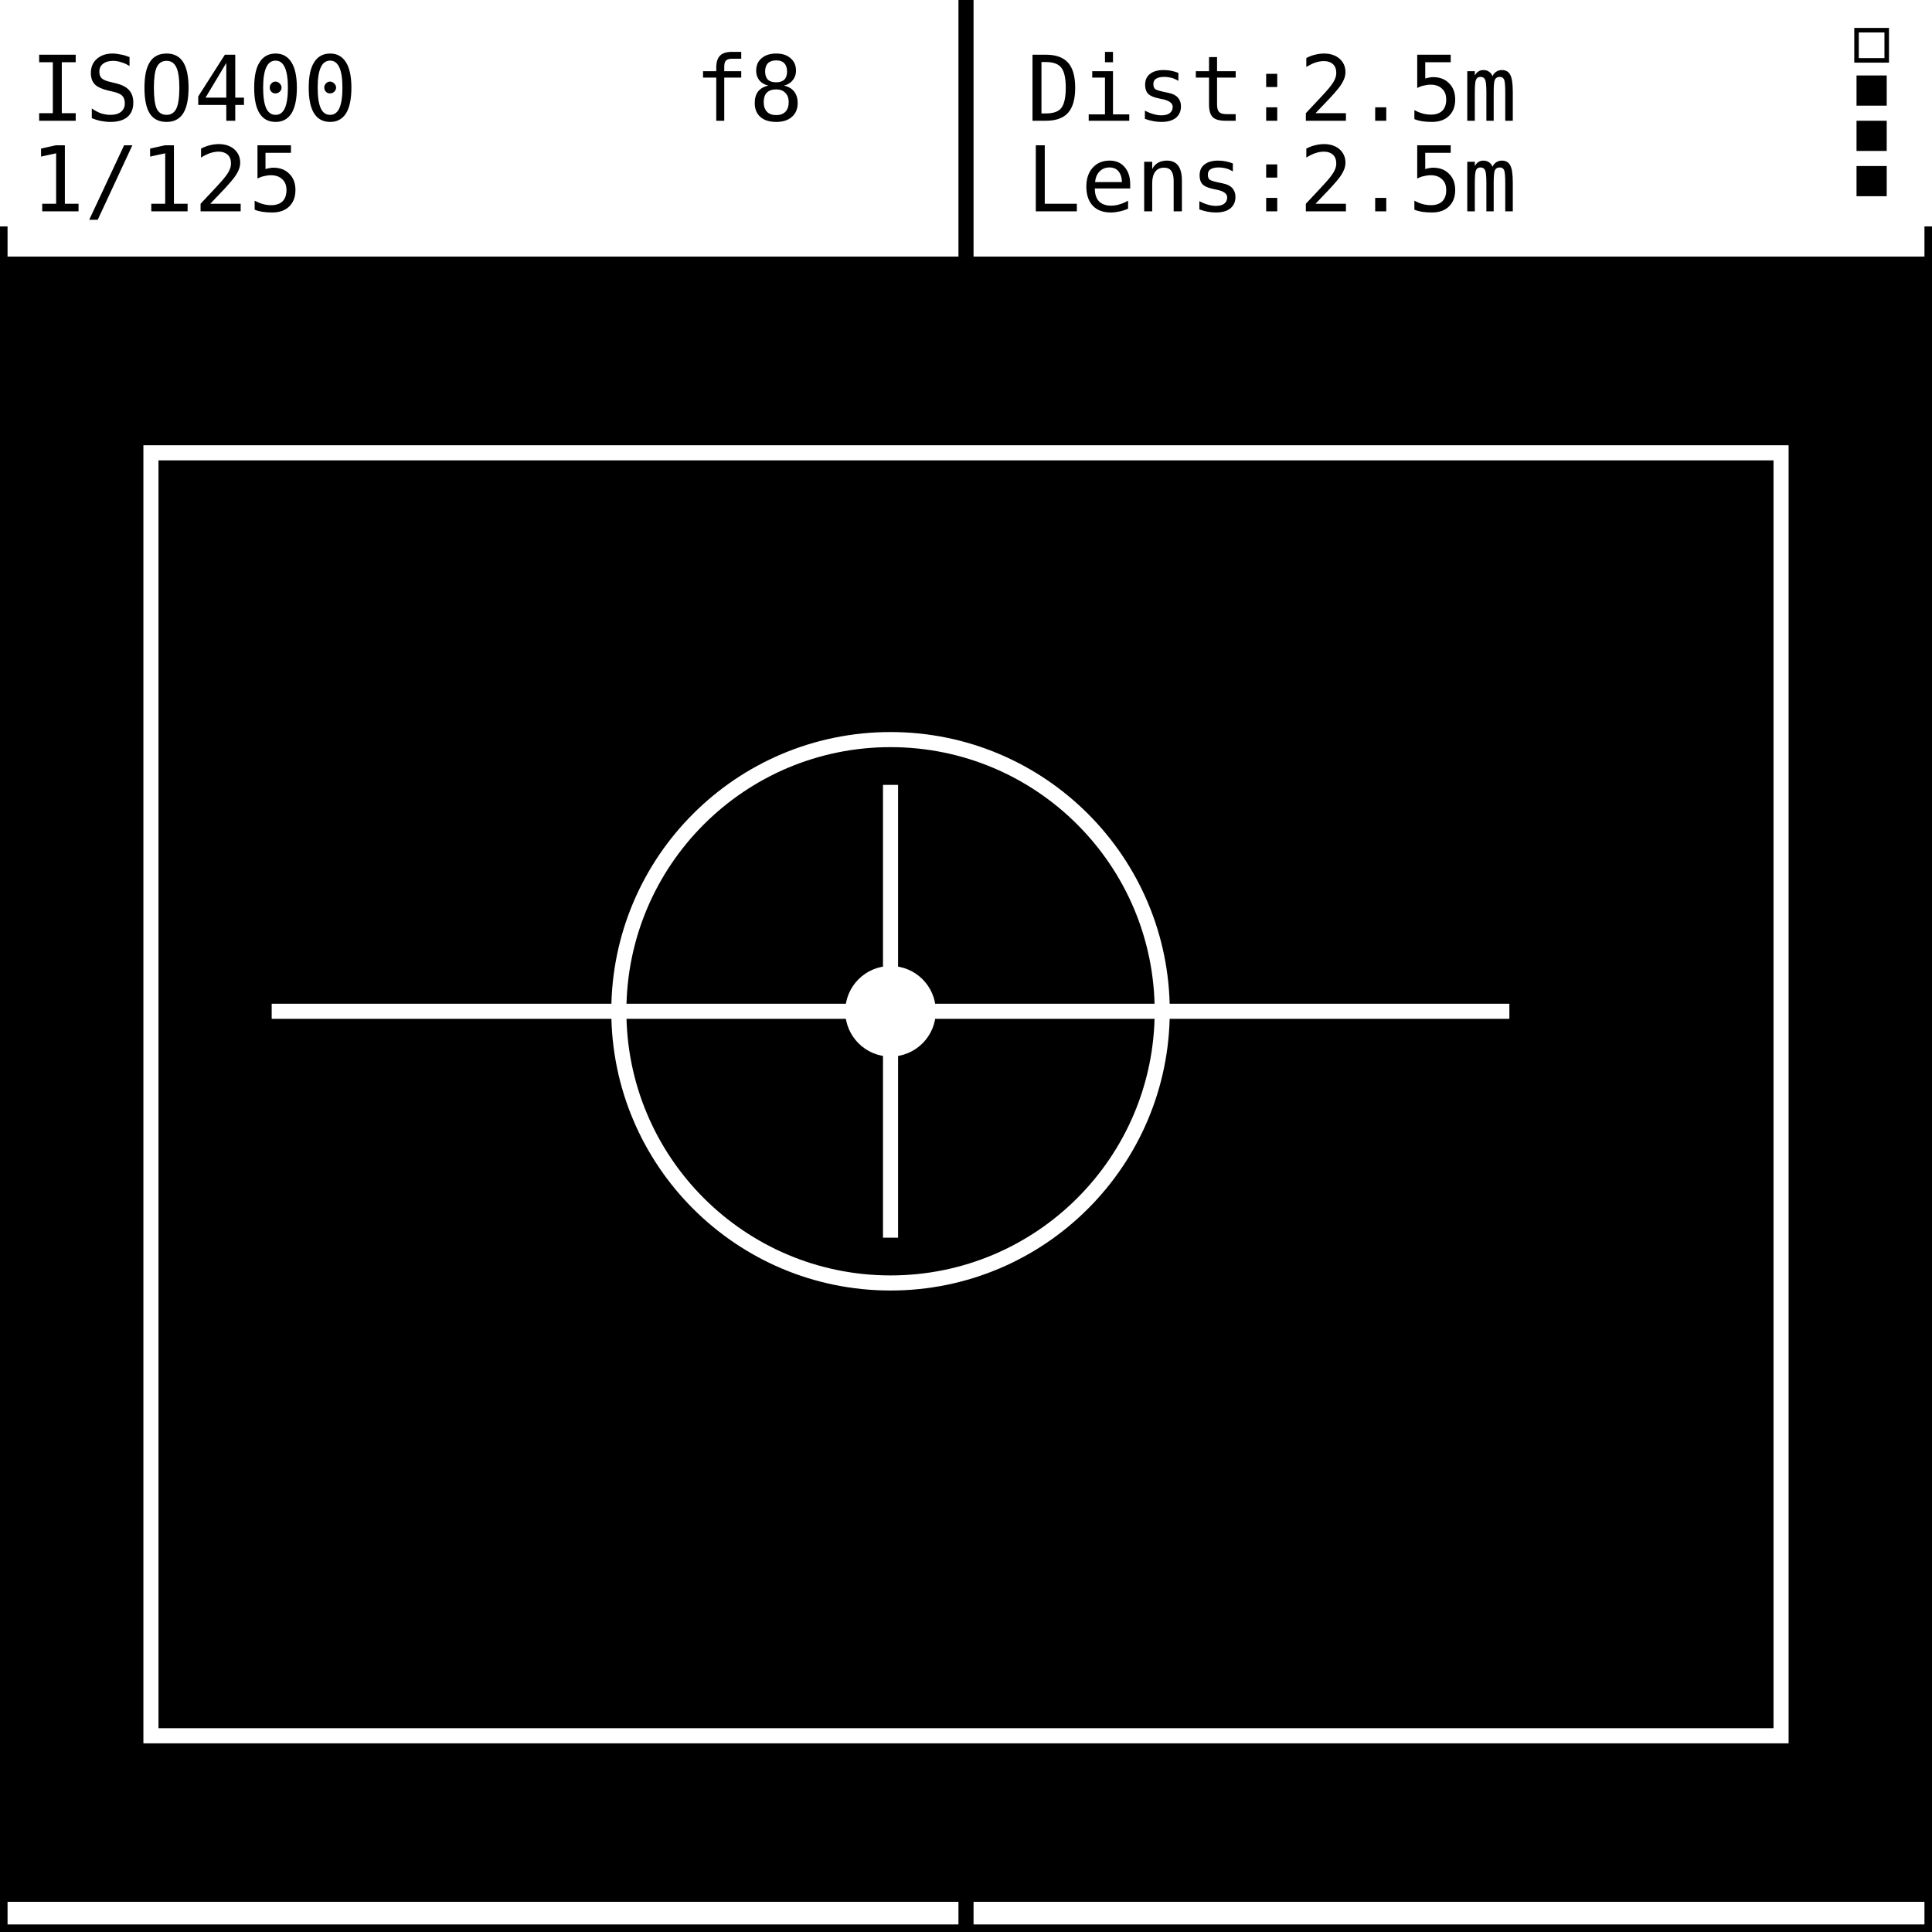
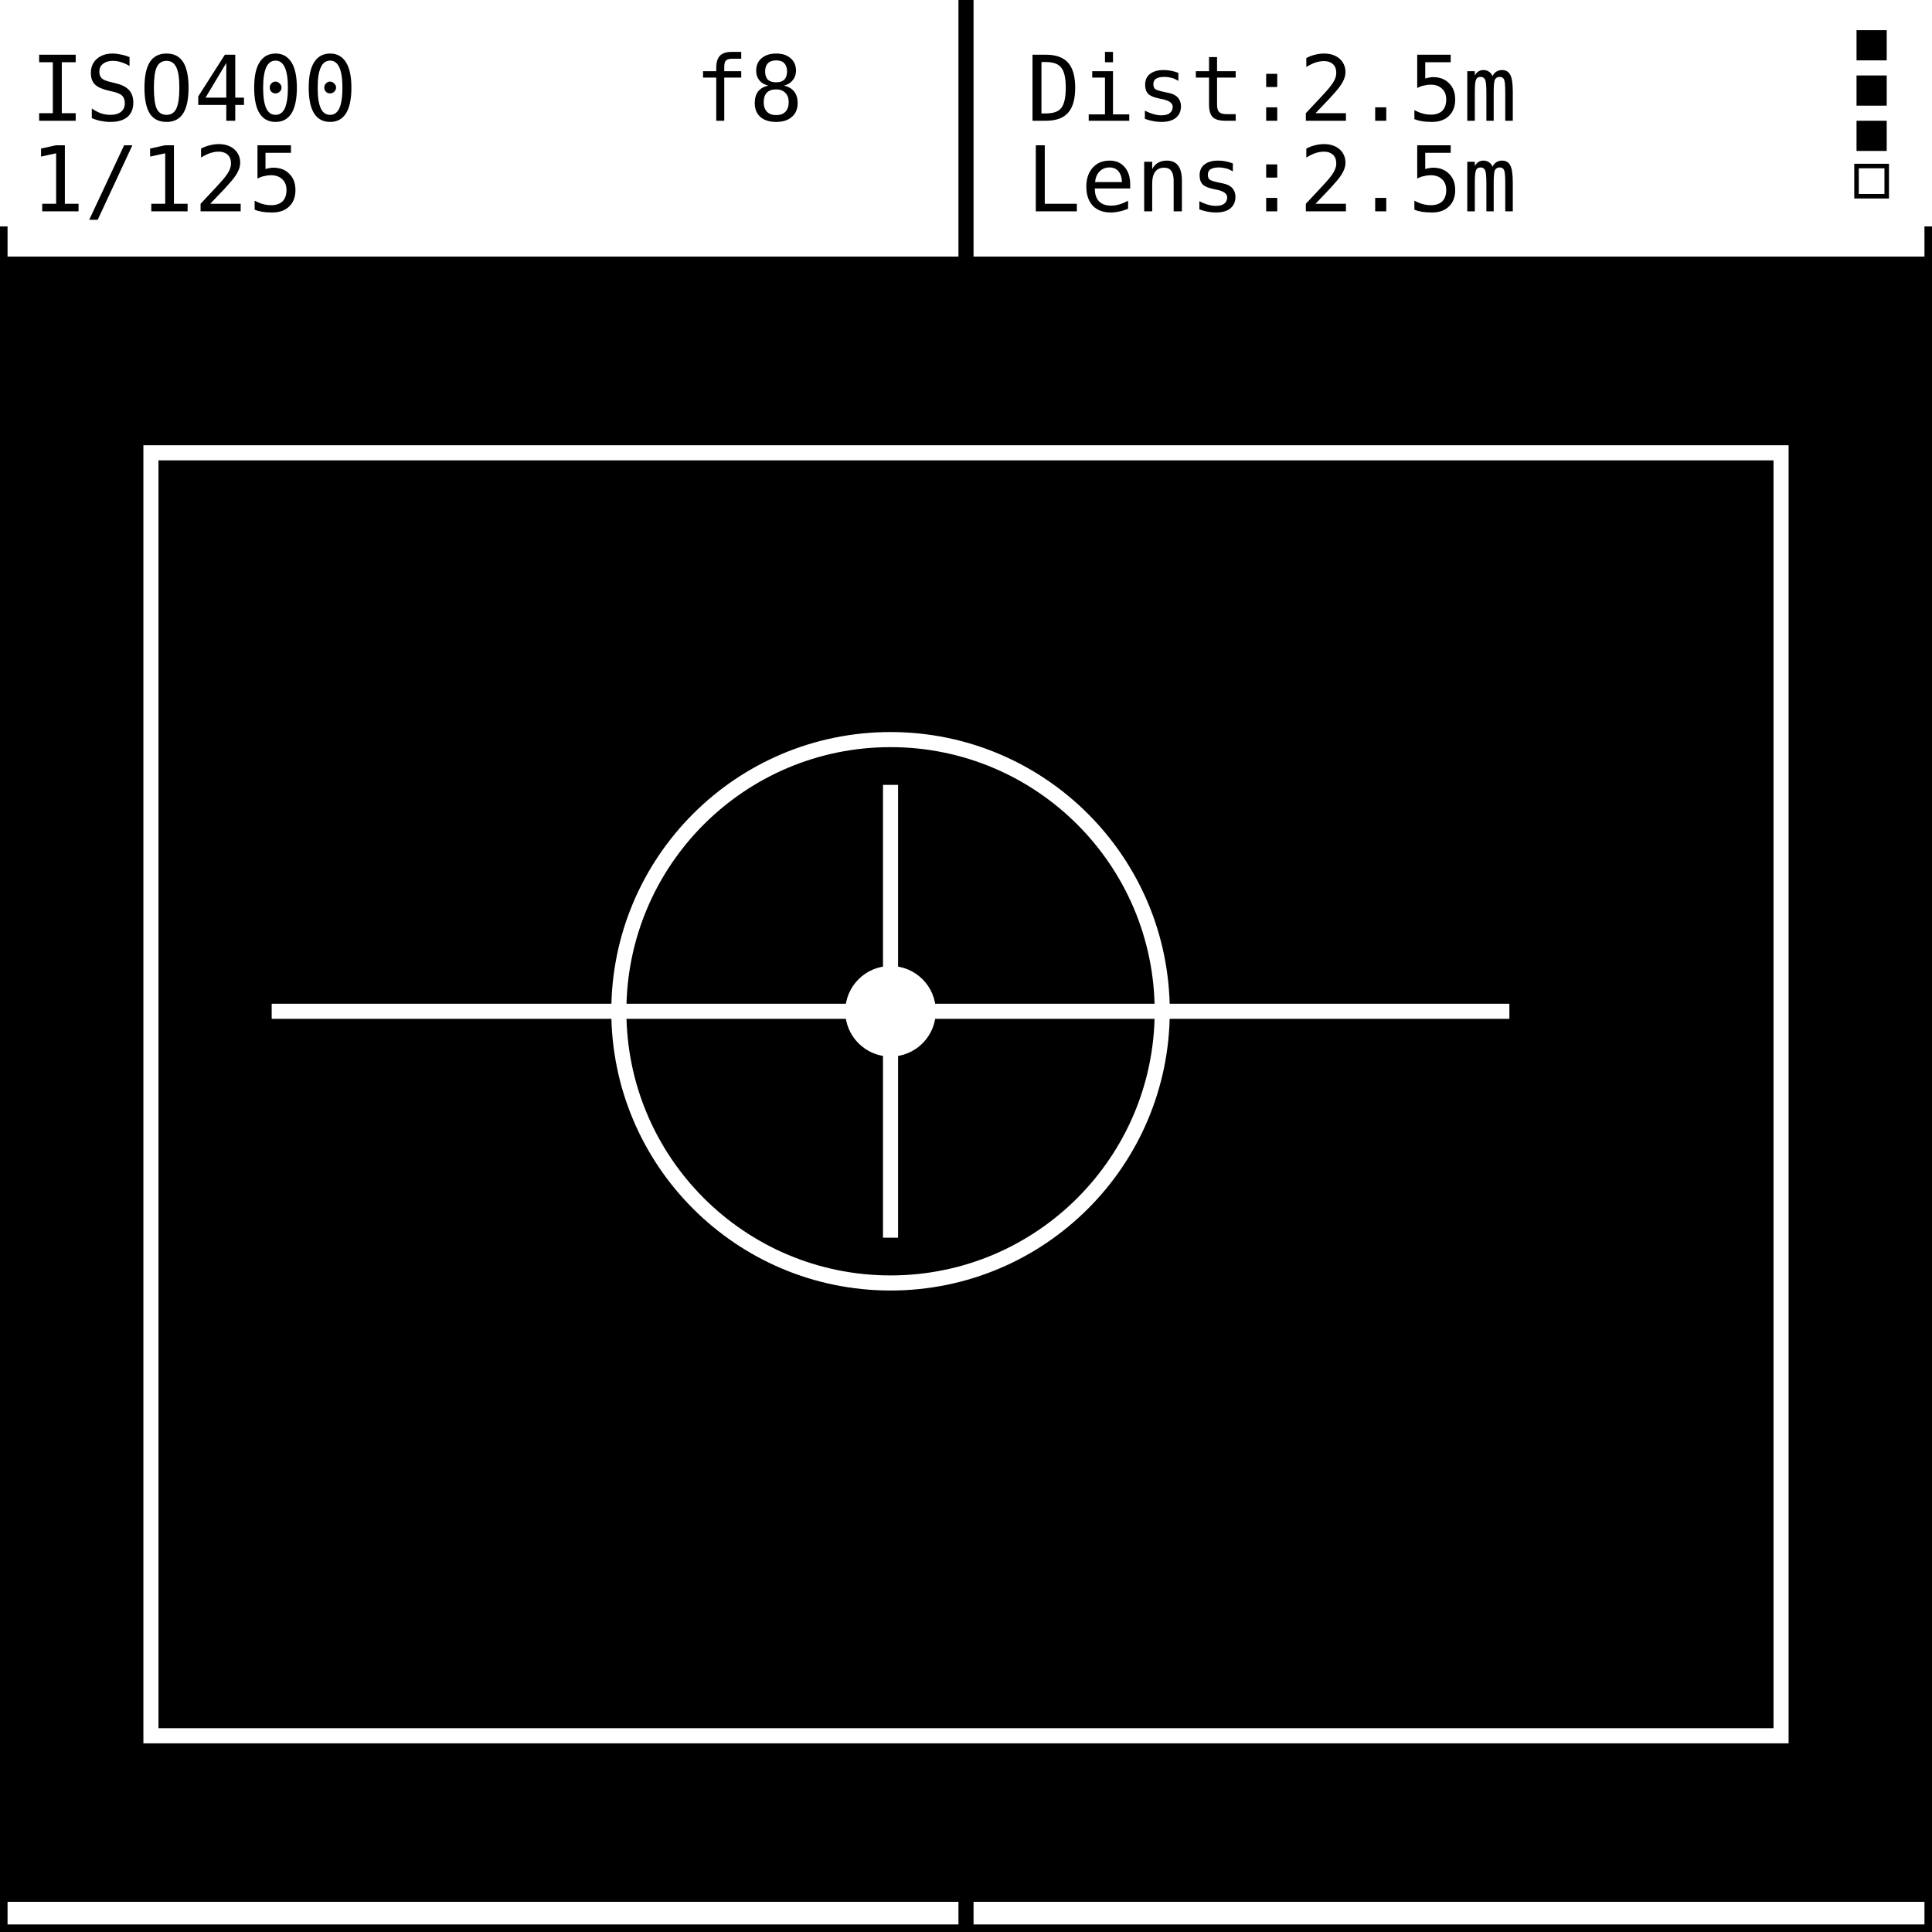
<svg xmlns="http://www.w3.org/2000/svg" width="512" height="512" viewBox="0 0 128 128">
  <rect x="0" y="0" width="128" height="128" fill="#ffffff" stroke="#000000" stroke-width="1" />
  <rect x="0" y="0" width="128" height="15" fill="#ffffff" />
  <line x1="64" y1="0" x2="64" y2="128" stroke="#000000" stroke-width="1" />
  <text x="2" y="8" font-family="monospace" font-size="6" fill="#000000">ISO400</text>
  <text x="46" y="8" font-family="monospace" font-size="6" fill="#000000">f8</text>
  <text x="2" y="14" font-family="monospace" font-size="6" fill="#000000">1/125</text>
  <text x="68" y="8" font-family="monospace" font-size="6" fill="#000000">Dist:2.5m</text>
-   <rect x="123" y="2" width="2" height="2" fill="#ffffff" stroke="#000000" stroke-width="0.3" />
+   <rect x="123" y="2" width="2" height="2" fill="#000000" />
  <rect x="123" y="5" width="2" height="2" fill="#000000" />
  <rect x="123" y="8" width="2" height="2" fill="#000000" />
-   <rect x="123" y="11" width="2" height="2" fill="#000000" />
+   <rect x="123" y="11" width="2" height="2" fill="#ffffff" stroke="#000000" stroke-width="0.3" />
  <text x="68" y="14" font-family="monospace" font-size="6" fill="#000000">Lens:2.5m</text>
  <rect x="0" y="17" width="128" height="109" fill="#000000" />
  <rect x="10" y="30" width="108" height="85" fill="none" stroke="#ffffff" stroke-width="1" />
  <circle cx="59" cy="67" r="18" fill="none" stroke="#ffffff" stroke-width="1" />
  <circle cx="59" cy="67" r="3" fill="#ffffff" />
  <line x1="18" y1="67" x2="100" y2="67" stroke="#ffffff" stroke-width="1" />
  <line x1="59" y1="52" x2="59" y2="82" stroke="#ffffff" stroke-width="1" />
-   <text x="4" y="124" font-family="monospace" font-size="5" fill="#000000">Main Screen (example)</text>
</svg>
